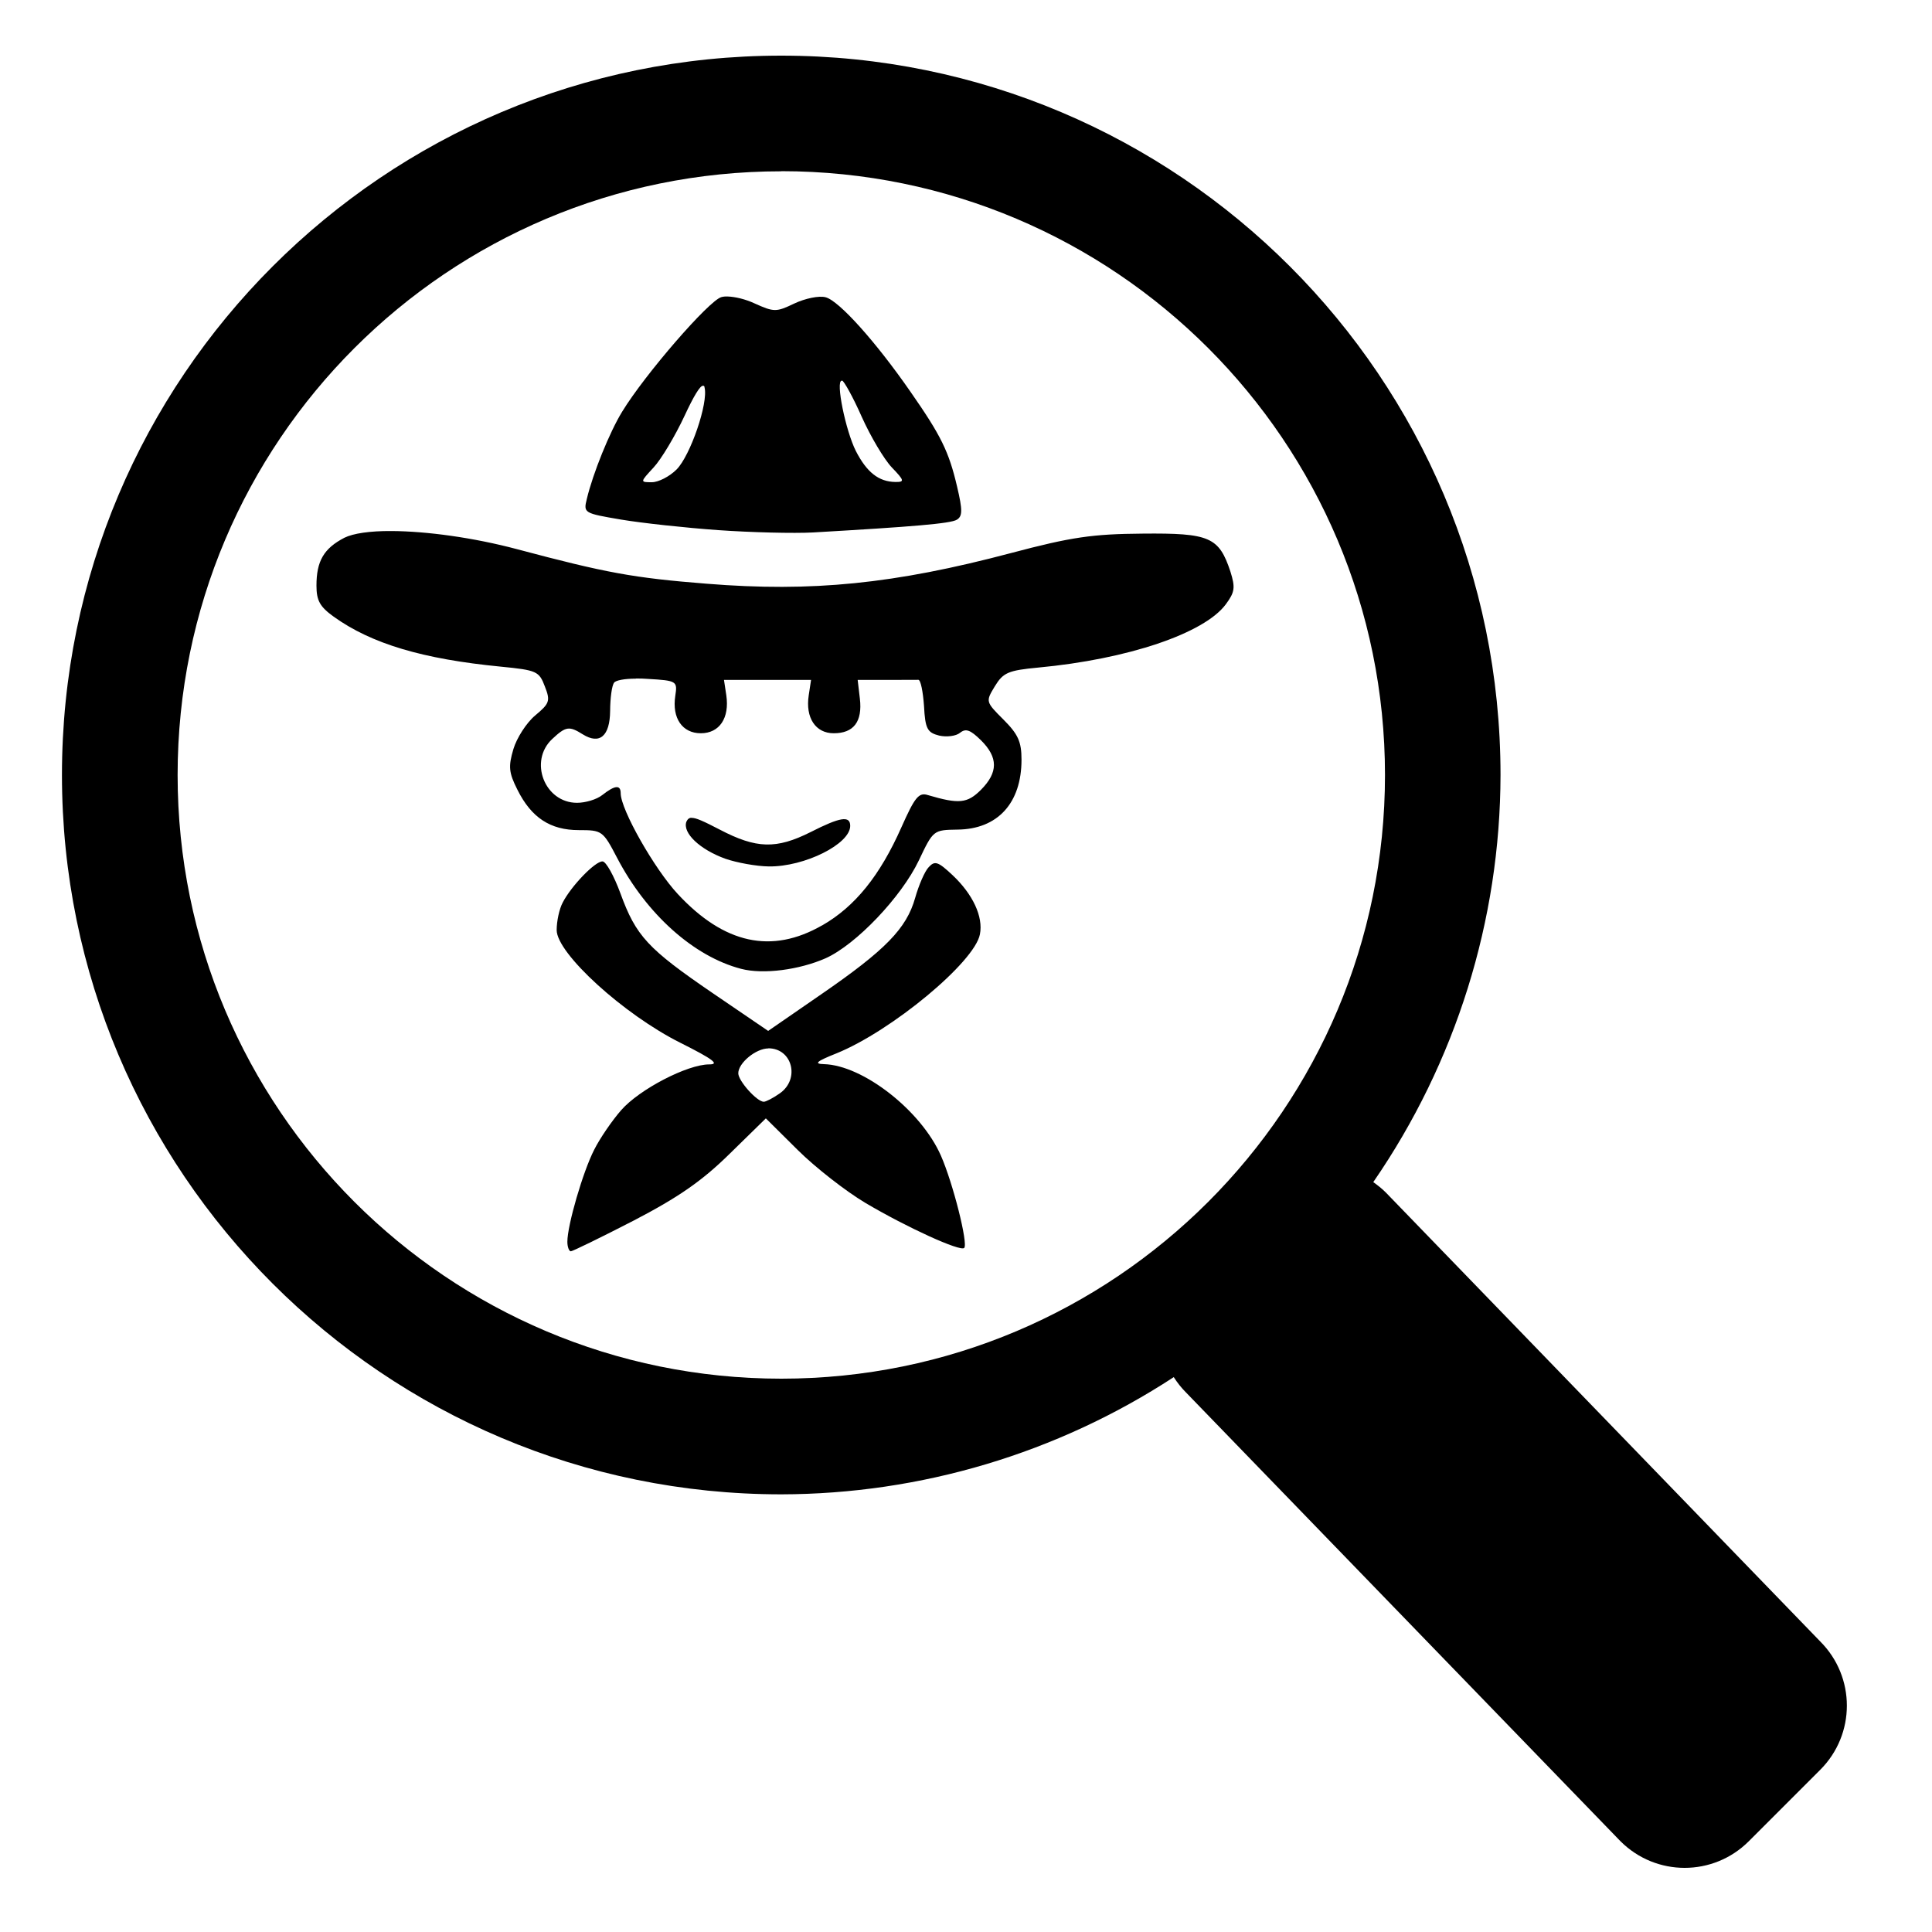
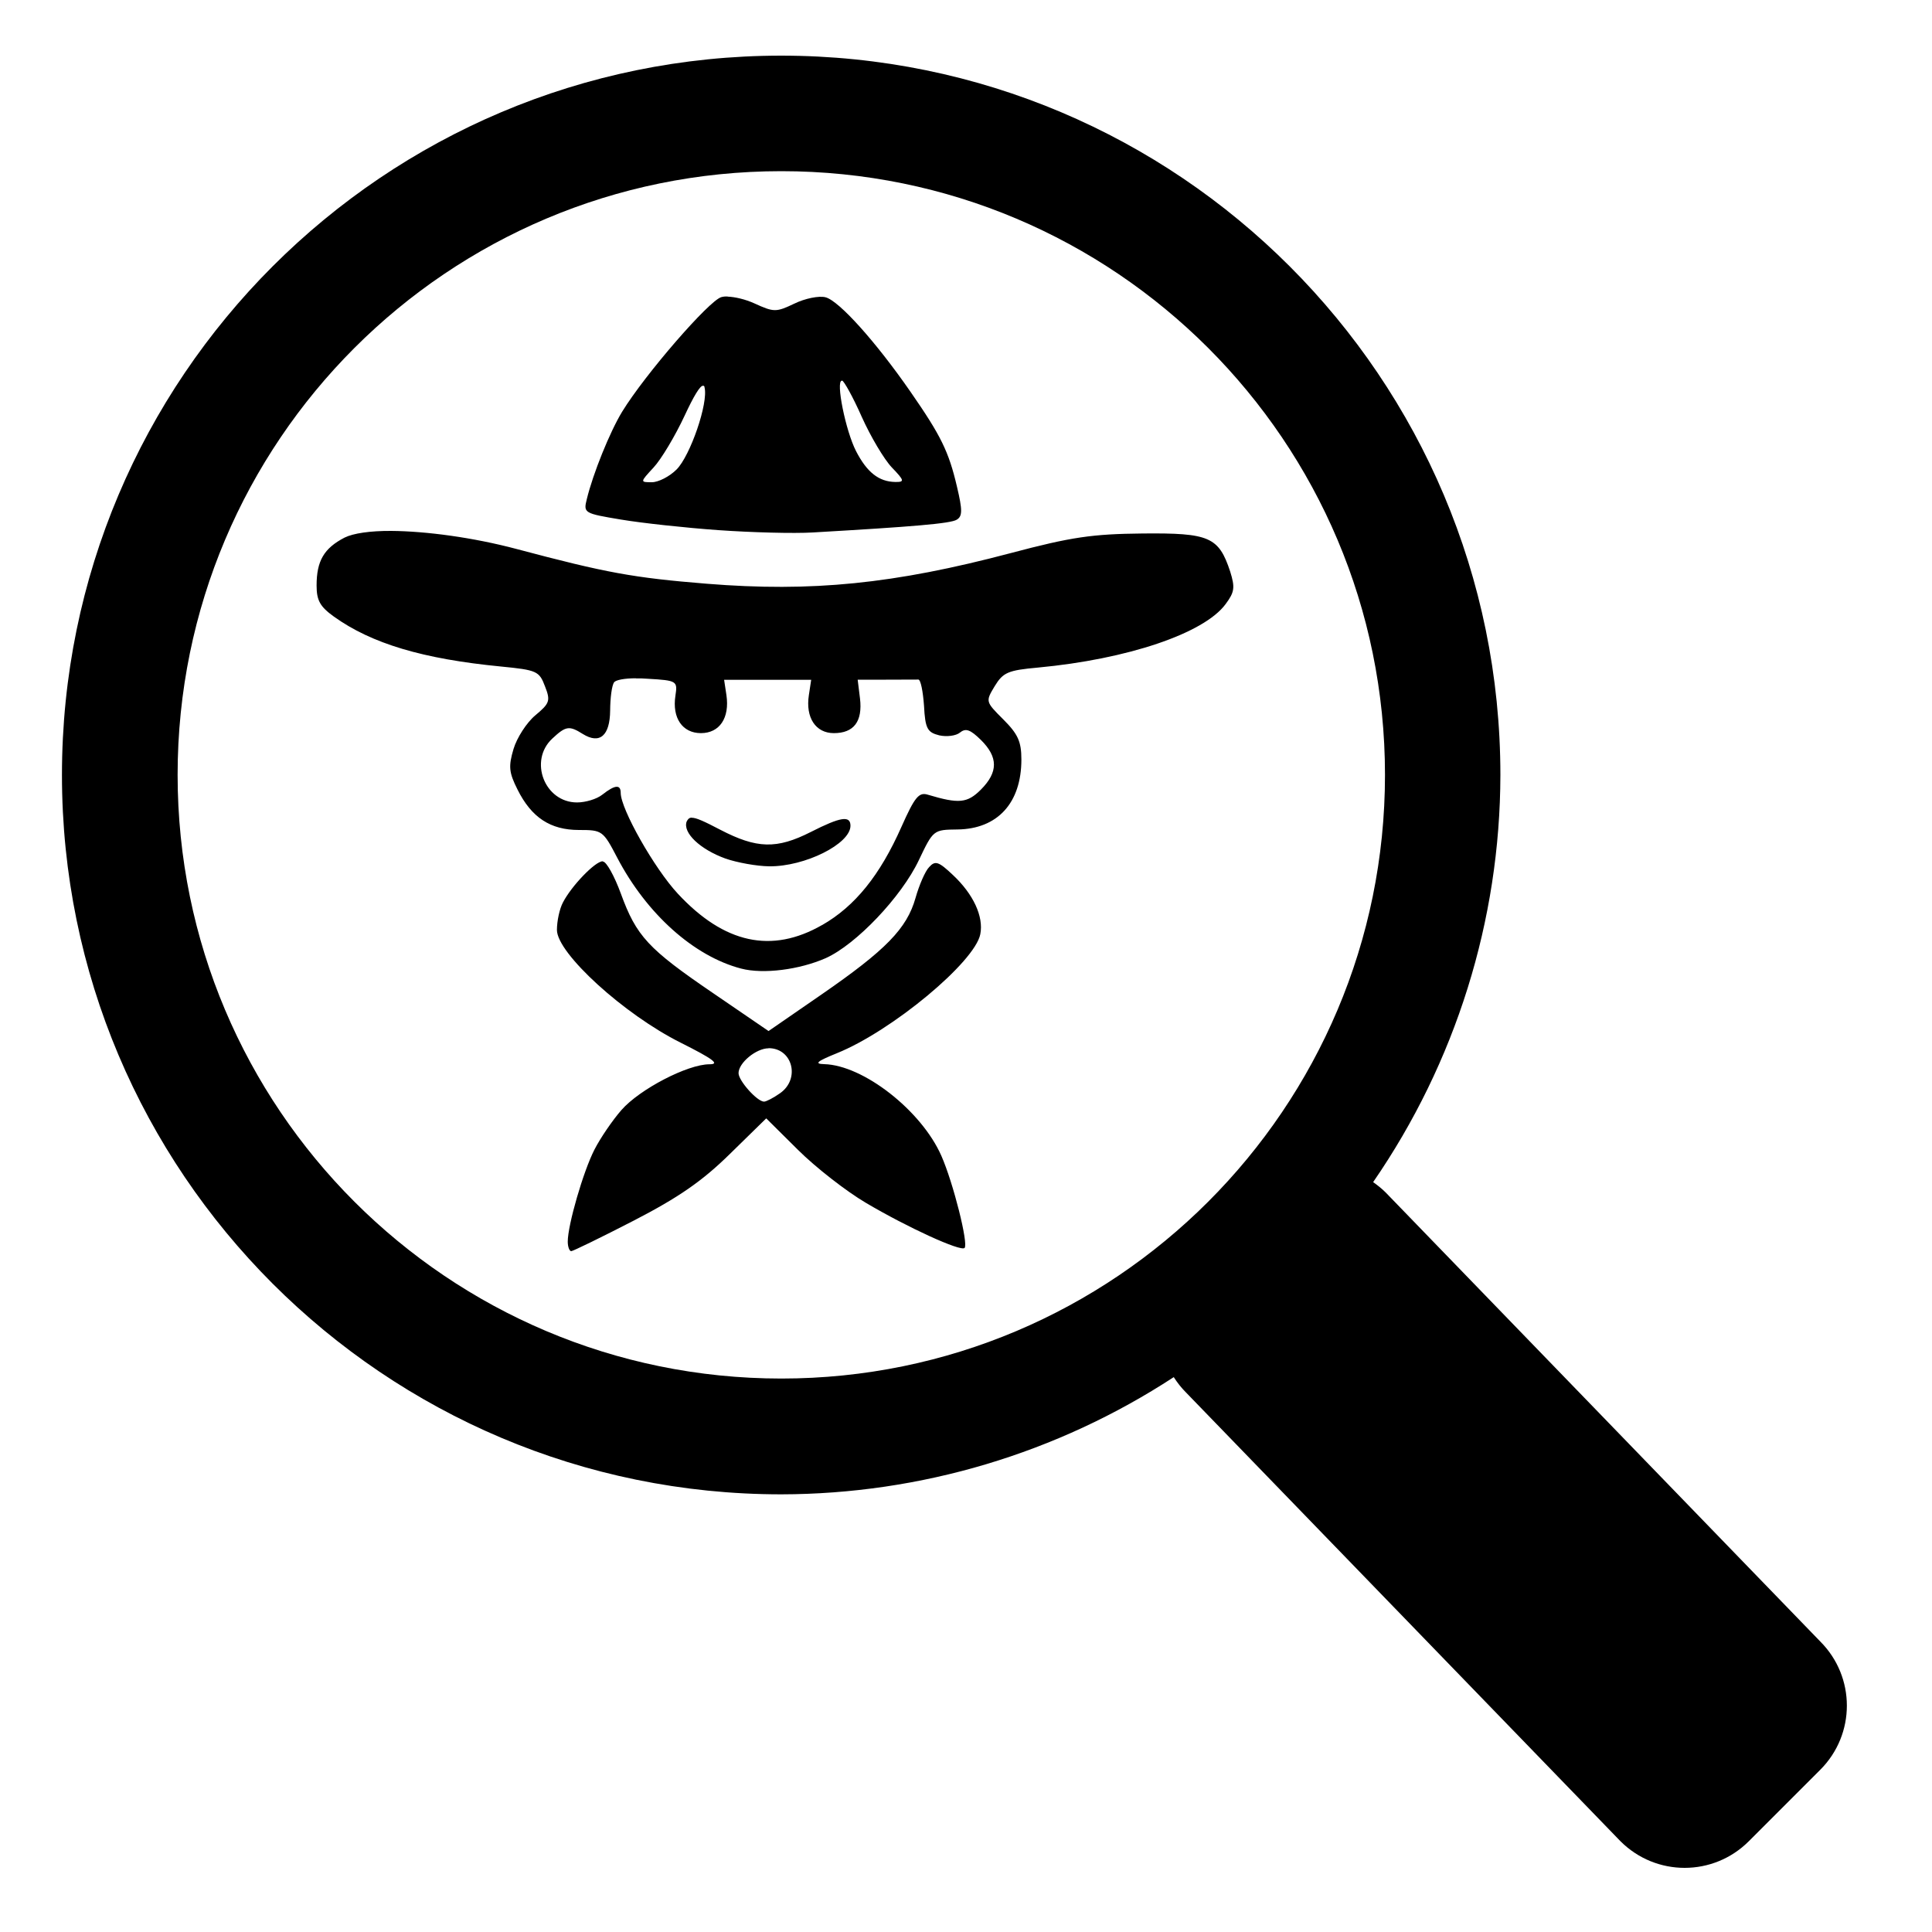
- <svg xmlns="http://www.w3.org/2000/svg" version="1.1" id="Layer_1" x="0px" y="0px" width="15px" height="15px" viewBox="0 0 15 15" style="enable-background:new 0 0 15 15;" xml:space="preserve">
-   <defs id="defs7" />
-   <path style="display:inline;fill:#000000;stroke-width:0.041" d="M 6.066,0.432 C 2.982,0.432 0.481,2.933 0.481,6.017 0.481,9.101 2.982,11.602 6.066,11.602 c 1.082,-0.002 2.141,-0.318 3.047,-0.91 0.027,0.042 0.058,0.082 0.094,0.118 l 3.374,3.485 c 0.276,0.276 0.721,0.276 0.997,0 l 0.554,-0.554 c 0.276,-0.276 0.276,-0.721 0,-0.997 L 10.759,9.258 c -0.03,-0.03 -0.063,-0.056 -0.097,-0.08 0.641,-0.93 0.986,-2.032 0.988,-3.161 C 11.65,2.933 9.15,0.432 6.066,0.432 Z m 0,0.897 C 8.655,1.33 10.753,3.428 10.753,6.017 10.753,8.606 8.655,10.704 6.066,10.704 3.477,10.704 1.379,8.606 1.379,6.017 1.379,3.428 3.477,1.33 6.066,1.33 Z M 5.65,2.302 c -0.018,-8.932e-4 -0.036,8.932e-4 -0.05,0.005 C 5.504,2.334 5.008,2.905 4.83,3.197 4.734,3.353 4.603,3.676 4.556,3.874 4.529,3.983 4.534,3.985 4.822,4.034 4.983,4.061 5.323,4.098 5.578,4.116 5.834,4.134 6.164,4.142 6.312,4.134 7.09,4.089 7.38,4.065 7.429,4.035 7.473,4.008 7.474,3.961 7.431,3.779 7.367,3.505 7.306,3.382 7.07,3.043 6.799,2.652 6.513,2.334 6.41,2.308 6.36,2.294 6.251,2.317 6.168,2.356 6.026,2.424 6.01,2.424 5.857,2.355 5.788,2.323 5.709,2.304 5.65,2.302 h -1.425e-4 z m 0.888,0.653 c 0.013,0 0.084,0.126 0.152,0.28 0.069,0.154 0.174,0.331 0.234,0.394 0.098,0.102 0.101,0.114 0.027,0.113 C 6.822,3.74 6.73,3.667 6.645,3.502 6.565,3.343 6.486,2.956 6.535,2.956 Z m -1.08,0.04 h 0.003 c 0.004,0 0.009,0.004 0.009,0.013 0.031,0.12 -0.111,0.531 -0.217,0.637 -0.055,0.055 -0.141,0.099 -0.192,0.099 -0.092,0 -0.092,-2.853e-4 0.013,-0.114 0.059,-0.063 0.168,-0.245 0.242,-0.404 0.07,-0.151 0.119,-0.231 0.141,-0.231 z M 3.036,4.123 C 2.873,4.122 2.743,4.141 2.674,4.175 2.514,4.258 2.457,4.356 2.457,4.547 c 0,0.116 0.027,0.164 0.134,0.241 0.293,0.21 0.691,0.329 1.299,0.388 0.277,0.027 0.296,0.036 0.34,0.153 0.045,0.114 0.036,0.133 -0.075,0.226 -0.067,0.056 -0.143,0.174 -0.169,0.261 -0.04,0.135 -0.036,0.182 0.031,0.315 0.108,0.217 0.255,0.314 0.477,0.314 0.18,0 0.187,0.004 0.297,0.215 C 5.02,7.098 5.386,7.426 5.754,7.522 5.926,7.567 6.205,7.53 6.41,7.44 6.646,7.334 6.998,6.965 7.134,6.68 7.246,6.444 7.247,6.444 7.434,6.441 7.746,6.438 7.931,6.235 7.931,5.898 7.931,5.758 7.904,5.7 7.791,5.587 7.652,5.448 7.652,5.447 7.724,5.328 7.789,5.222 7.827,5.205 8.061,5.183 8.756,5.118 9.349,4.918 9.517,4.692 9.587,4.597 9.592,4.563 9.553,4.438 9.464,4.169 9.391,4.138 8.871,4.143 8.483,4.146 8.32,4.169 7.849,4.294 6.943,4.534 6.304,4.598 5.487,4.532 4.918,4.487 4.706,4.448 4.015,4.264 3.677,4.174 3.311,4.124 3.039,4.123 Z m 1.901,1.145 c 0.031,-4.168e-4 0.061,4.179e-4 0.093,0.003 0.226,0.013 0.23,0.018 0.213,0.131 -0.027,0.174 0.055,0.291 0.198,0.291 0.145,0 0.224,-0.118 0.198,-0.295 L 5.621,5.279 h 0.338 0.338 l -0.018,0.119 c -0.027,0.175 0.053,0.295 0.194,0.295 0.155,0 0.224,-0.09 0.203,-0.269 L 6.659,5.279 h 0.22 c 0.121,0 0.234,-4.167e-4 0.251,-8.344e-4 0.018,-4.169e-4 0.036,0.091 0.044,0.203 0.009,0.179 0.027,0.207 0.118,0.23 0.058,0.013 0.131,0.004 0.162,-0.022 0.045,-0.036 0.08,-0.022 0.162,0.058 0.135,0.134 0.134,0.25 0,0.385 C 7.51,6.238 7.445,6.244 7.204,6.173 7.133,6.15 7.102,6.191 6.999,6.422 6.832,6.799 6.638,7.039 6.383,7.185 H 6.382 C 5.991,7.409 5.623,7.329 5.263,6.942 5.081,6.747 4.819,6.285 4.819,6.159 c 0,-0.067 -0.044,-0.064 -0.142,0.013 -0.045,0.036 -0.133,0.061 -0.197,0.061 -0.252,0 -0.377,-0.324 -0.192,-0.496 0.105,-0.098 0.131,-0.102 0.236,-0.036 0.133,0.083 0.211,0.013 0.213,-0.181 5.658e-4,-0.098 0.013,-0.197 0.031,-0.22 0.013,-0.018 0.081,-0.031 0.168,-0.031 z M 5.369,6.349 c -0.022,6.55e-4 -0.031,0.013 -0.04,0.031 -0.031,0.086 0.103,0.215 0.302,0.287 0.089,0.031 0.242,0.059 0.339,0.06 0.277,0.003 0.631,-0.174 0.631,-0.315 0,-0.081 -0.077,-0.069 -0.307,0.048 C 6.027,6.594 5.873,6.59 5.588,6.441 5.463,6.376 5.402,6.348 5.368,6.35 Z M 4.677,6.688 c -0.058,0 -0.242,0.191 -0.308,0.319 -0.027,0.05 -0.047,0.146 -0.047,0.214 0,0.181 0.521,0.656 0.962,0.876 0.251,0.126 0.306,0.167 0.222,0.167 -0.169,0 -0.541,0.193 -0.683,0.355 C 4.753,8.699 4.658,8.837 4.613,8.927 4.526,9.097 4.405,9.512 4.405,9.641 c 0,0.04 0.013,0.074 0.027,0.074 0.013,0 0.233,-0.107 0.487,-0.238 C 5.267,9.296 5.449,9.17 5.663,8.96 L 5.946,8.683 6.194,8.929 C 6.331,9.065 6.567,9.249 6.72,9.34 7.043,9.531 7.456,9.719 7.486,9.689 7.518,9.658 7.399,9.185 7.305,8.972 7.151,8.622 6.7,8.27 6.397,8.262 6.316,8.26 6.339,8.24 6.495,8.178 6.923,8.004 7.567,7.47 7.608,7.254 7.635,7.117 7.553,6.943 7.396,6.795 7.283,6.689 7.258,6.681 7.211,6.732 7.18,6.763 7.133,6.873 7.105,6.972 7.038,7.209 6.875,7.376 6.377,7.719 L 5.964,8.004 5.534,7.711 C 5.029,7.366 4.938,7.268 4.817,6.936 4.767,6.8 4.705,6.688 4.678,6.688 Z m 1.288,1.451 c 0.187,0 0.248,0.239 0.089,0.35 -0.051,0.036 -0.107,0.065 -0.124,0.065 -0.053,0 -0.198,-0.162 -0.198,-0.221 0,-0.08 0.137,-0.193 0.233,-0.193 z" id="path4574-9" />
+ <svg xmlns="http://www.w3.org/2000/svg" width="15px" height="15px" enable-background="new 0 0 15 15" version="1.1" viewBox="0 0 15 15">
+   <path d="m6.066 0.432c-3.084 2.123e-5 -5.585 2.5-5.585 5.585-5.616e-5 3.084 2.5 5.585 5.585 5.585 1.083-0.002 2.141-0.318 3.047-0.91 0.027 0.042 0.058 0.082 0.094 0.118l3.374 3.485c0.276 0.276 0.721 0.276 0.997 0l0.554-0.554c0.276-0.276 0.276-0.721 0-0.997l-3.374-3.486c-0.03-0.03-0.063-0.056-0.097-0.08 0.641-0.93 0.986-2.032 0.988-3.161-1.8e-5 -3.084-2.5-5.585-5.585-5.585zm0 0.897c2.589-9.94e-5 4.687 2.098 4.687 4.687 9.8e-5 2.589-2.099 4.687-4.687 4.687-2.589-5.5e-5 -4.687-2.099-4.687-4.687-2.07e-5 -2.589 2.098-4.687 4.687-4.687zm-0.416 0.973c-0.018-8.932e-4 -0.036 8.932e-4 -0.05 0.005-0.095 0.027-0.591 0.598-0.77 0.89-0.095 0.156-0.226 0.48-0.274 0.678-0.027 0.108-0.022 0.111 0.266 0.159 0.161 0.027 0.501 0.064 0.756 0.082 0.255 0.018 0.585 0.027 0.733 0.018 0.778-0.045 1.068-0.069 1.117-0.099 0.045-0.027 0.045-0.074 0.002-0.256-0.064-0.274-0.125-0.397-0.36-0.736-0.271-0.391-0.557-0.709-0.661-0.735-0.05-0.013-0.159 0.009-0.241 0.049-0.143 0.068-0.159 0.068-0.312-0.002-0.069-0.031-0.148-0.05-0.207-0.052h-1.425e-4zm0.888 0.653c0.013 0 0.084 0.126 0.152 0.28 0.069 0.154 0.174 0.331 0.234 0.394 0.098 0.102 0.101 0.114 0.027 0.113-0.128-0.002-0.22-0.075-0.305-0.24-0.081-0.158-0.159-0.546-0.11-0.546zm-1.08 0.04h0.003c0.004 0 0.009 0.004 0.009 0.013 0.031 0.12-0.111 0.531-0.217 0.637-0.055 0.055-0.141 0.099-0.192 0.099-0.092 0-0.092-2.853e-4 0.013-0.114 0.059-0.063 0.168-0.245 0.242-0.404 0.07-0.151 0.119-0.231 0.141-0.231zm-2.421 1.127c-0.163-8.049e-4 -0.293 0.018-0.362 0.052-0.16 0.083-0.217 0.181-0.217 0.372 0 0.116 0.027 0.164 0.134 0.241 0.293 0.21 0.691 0.329 1.299 0.388 0.277 0.027 0.296 0.036 0.34 0.153 0.045 0.114 0.036 0.133-0.075 0.226-0.067 0.056-0.143 0.174-0.169 0.261-0.04 0.135-0.036 0.182 0.031 0.315 0.108 0.217 0.255 0.314 0.477 0.314 0.18 0 0.187 0.004 0.297 0.215 0.229 0.437 0.595 0.765 0.962 0.861 0.172 0.045 0.452 0.009 0.657-0.081 0.236-0.106 0.588-0.476 0.723-0.761 0.112-0.235 0.113-0.236 0.3-0.238 0.311-0.004 0.496-0.206 0.496-0.543 0-0.14-0.027-0.198-0.14-0.311-0.139-0.139-0.139-0.139-0.067-0.259 0.065-0.106 0.102-0.123 0.336-0.144 0.695-0.065 1.288-0.265 1.456-0.492 0.07-0.094 0.075-0.129 0.036-0.254-0.089-0.269-0.162-0.3-0.681-0.295-0.389 0.004-0.551 0.027-1.022 0.152-0.907 0.24-1.545 0.304-2.362 0.238-0.569-0.046-0.781-0.085-1.473-0.269-0.338-0.09-0.704-0.139-0.976-0.141zm1.901 1.145c0.031-4.168e-4 0.061 4.179e-4 0.093 0.003 0.226 0.013 0.23 0.018 0.213 0.131-0.027 0.174 0.055 0.291 0.198 0.291 0.145 0 0.224-0.118 0.198-0.295l-0.018-0.119h0.676l-0.018 0.119c-0.027 0.175 0.053 0.295 0.194 0.295 0.155 0 0.224-0.09 0.203-0.269l-0.018-0.146h0.22c0.121 0 0.234-4.167e-4 0.251-8.344e-4 0.018-4.169e-4 0.036 0.091 0.044 0.203 0.009 0.179 0.027 0.207 0.118 0.23 0.058 0.013 0.131 0.004 0.162-0.022 0.045-0.036 0.08-0.022 0.162 0.058 0.135 0.134 0.134 0.25 0 0.385-0.106 0.106-0.171 0.112-0.412 0.04-0.07-0.022-0.102 0.018-0.205 0.249-0.167 0.377-0.361 0.617-0.616 0.763h-8.378e-4c-0.391 0.224-0.759 0.144-1.119-0.243-0.182-0.195-0.444-0.658-0.444-0.783 0-0.067-0.044-0.064-0.142 0.013-0.045 0.036-0.133 0.061-0.197 0.061-0.252 0-0.377-0.324-0.192-0.496 0.105-0.098 0.131-0.102 0.236-0.036 0.133 0.083 0.211 0.013 0.213-0.181 5.658e-4 -0.098 0.013-0.197 0.031-0.22 0.013-0.018 0.081-0.031 0.168-0.031zm0.433 1.081c-0.022 6.55e-4 -0.031 0.013-0.04 0.031-0.031 0.086 0.103 0.215 0.302 0.287 0.089 0.031 0.242 0.059 0.339 0.06 0.277 0.003 0.631-0.174 0.631-0.315 0-0.081-0.077-0.069-0.307 0.048-0.266 0.135-0.42 0.131-0.706-0.018-0.124-0.065-0.186-0.093-0.22-0.092zm-0.692 0.339c-0.058 0-0.242 0.191-0.308 0.319-0.027 0.05-0.047 0.146-0.047 0.214 0 0.181 0.521 0.656 0.962 0.876 0.251 0.126 0.306 0.167 0.222 0.167-0.169 0-0.541 0.193-0.683 0.355-0.07 0.08-0.164 0.218-0.21 0.308-0.087 0.17-0.207 0.585-0.207 0.714 0 0.04 0.013 0.074 0.027 0.074 0.013 0 0.233-0.107 0.487-0.238 0.348-0.18 0.53-0.306 0.744-0.516l0.283-0.277 0.248 0.246c0.136 0.135 0.373 0.32 0.526 0.41 0.323 0.191 0.736 0.38 0.766 0.35 0.031-0.031-0.087-0.504-0.181-0.717-0.155-0.35-0.605-0.702-0.909-0.71-0.08-0.002-0.057-0.022 0.099-0.085 0.428-0.173 1.071-0.708 1.113-0.924 0.027-0.137-0.054-0.311-0.212-0.459-0.112-0.106-0.138-0.114-0.185-0.062-0.031 0.031-0.078 0.141-0.106 0.24-0.067 0.237-0.23 0.404-0.728 0.748l-0.413 0.285-0.43-0.294c-0.505-0.344-0.596-0.442-0.717-0.774-0.05-0.136-0.112-0.248-0.139-0.248zm1.288 1.451c0.187 0 0.248 0.239 0.089 0.35-0.051 0.036-0.107 0.065-0.124 0.065-0.053 0-0.198-0.162-0.198-0.221 0-0.08 0.137-0.193 0.233-0.193z" stroke-width=".041" />
</svg>
